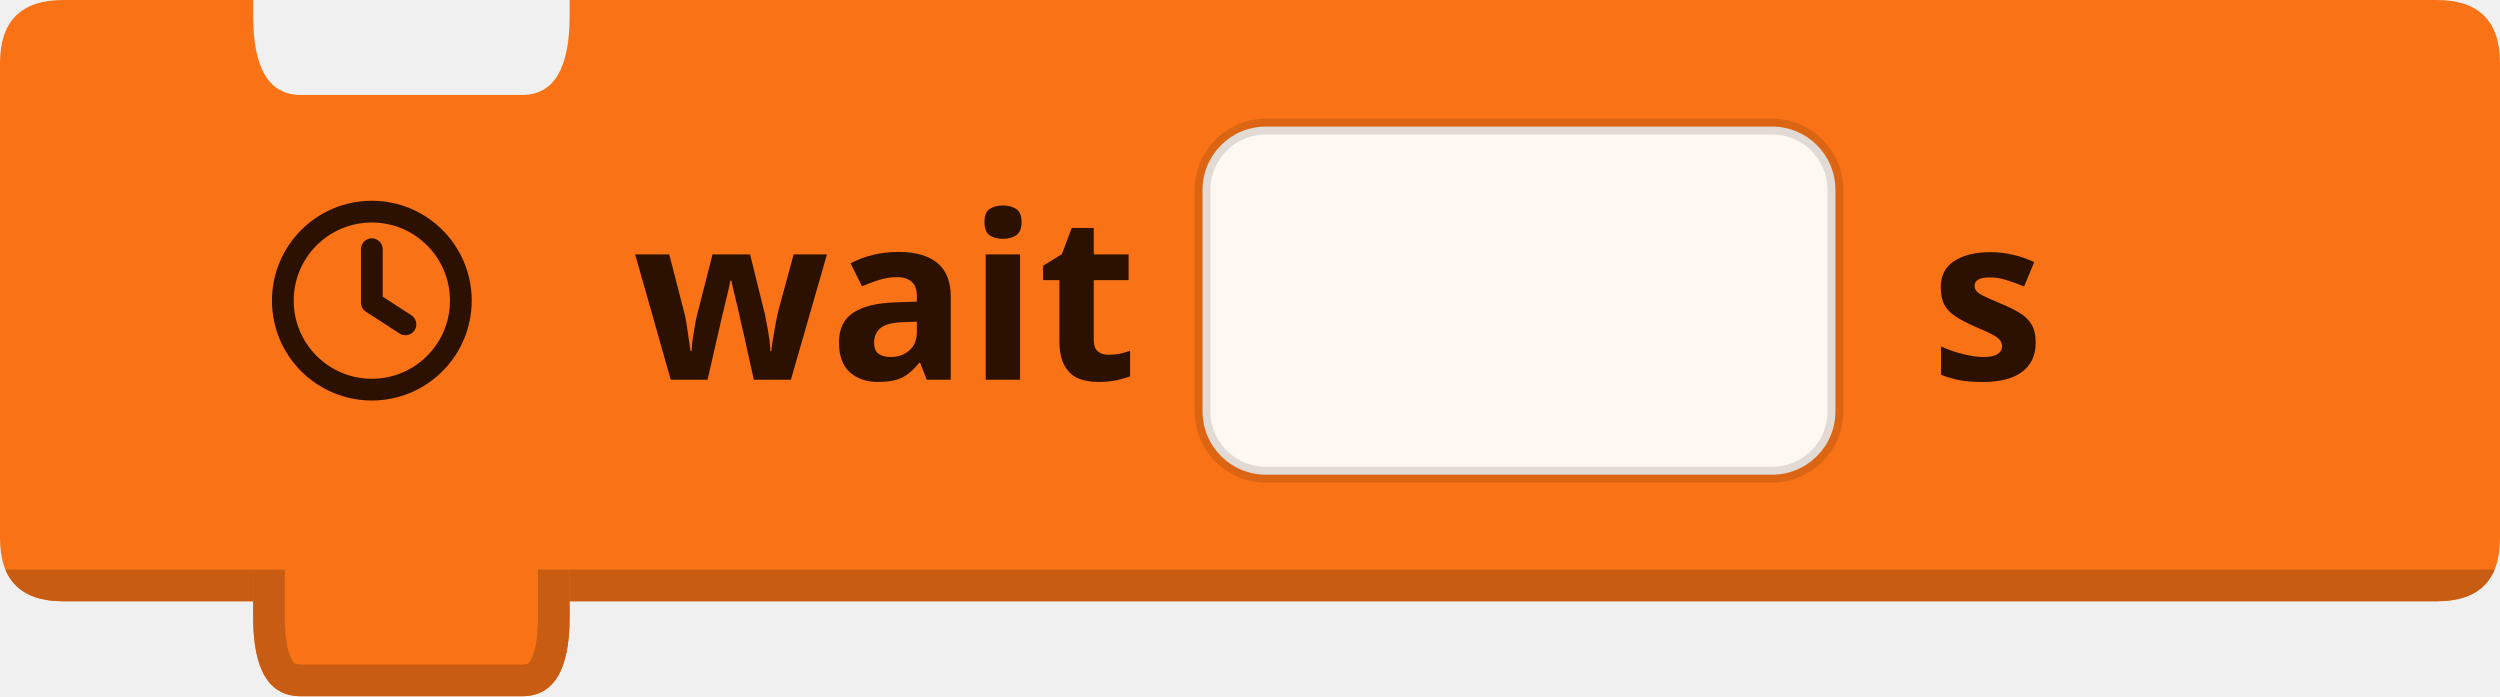
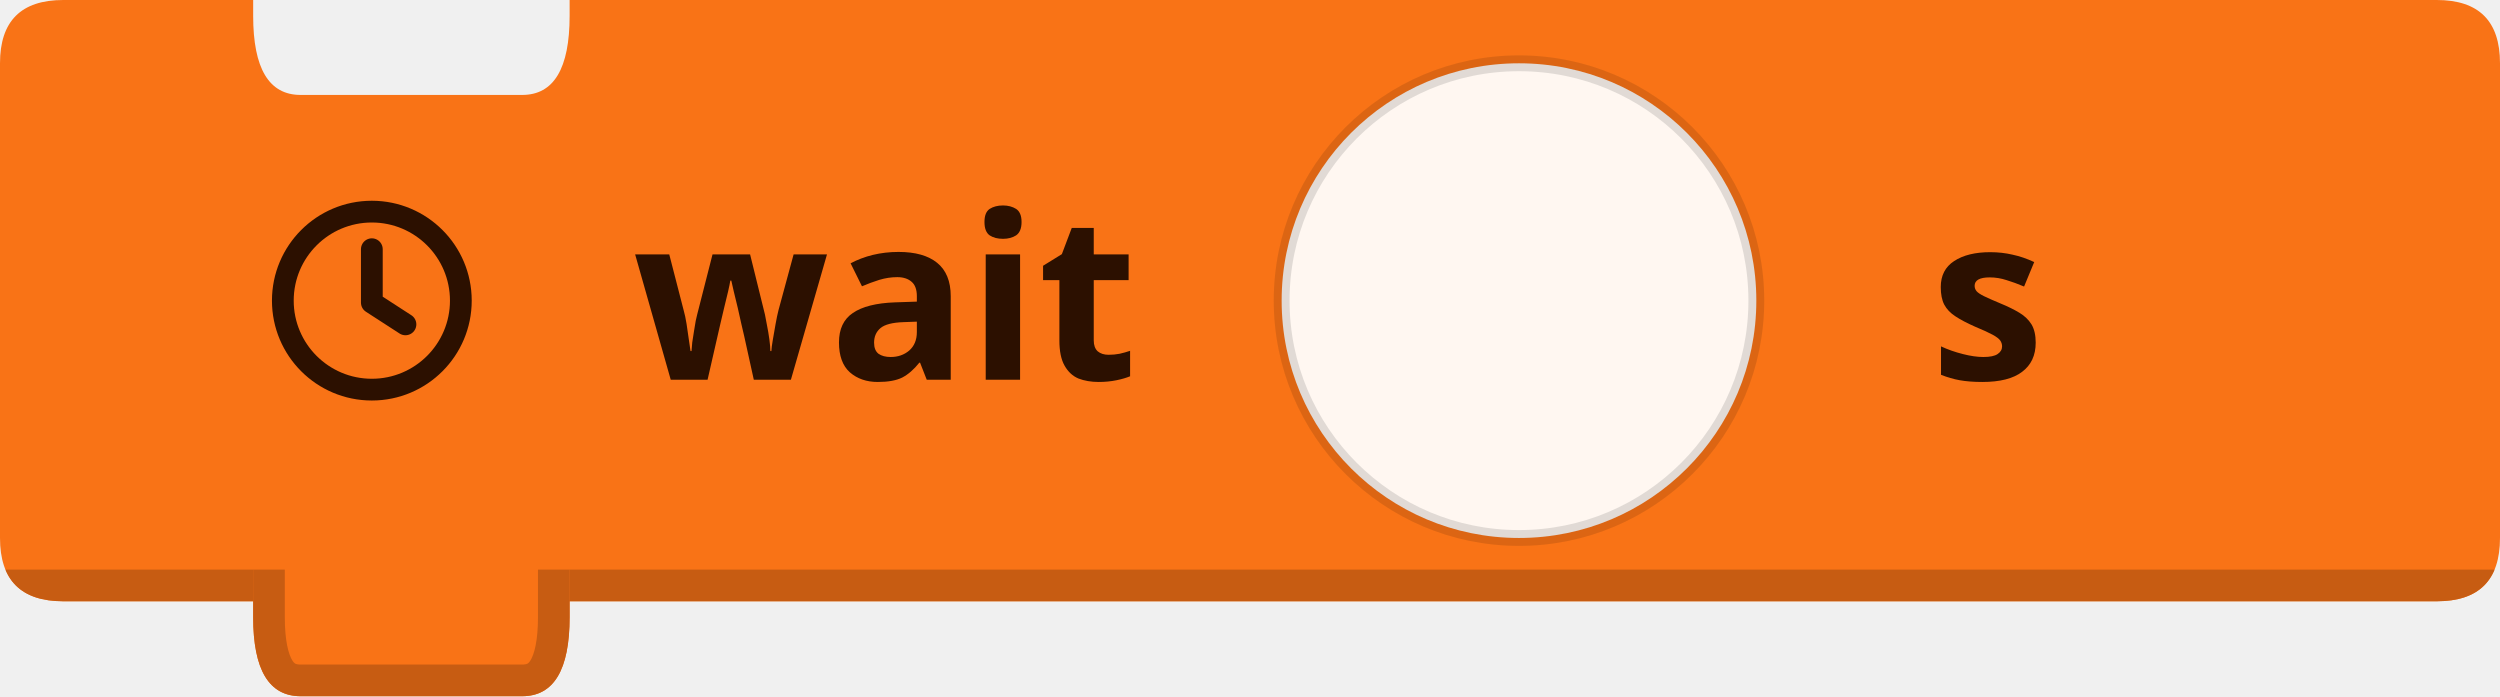
<svg xmlns="http://www.w3.org/2000/svg" width="158" height="44" viewBox="0 0 158 44" fill="none">
  <defs>
    <clipPath id="blockClip">
      <path d="M4 0 H16 V1 Q16 6 19 6 H33 Q36 6 36 1 V0 H154 Q158 0 158 4 V34 Q158 38 154 38 H4 Q0 38 0 34 V4 Q0 0 4 0 Z" />
    </clipPath>
    <clipPath id="tabClip">
      <path d="M16 34 H36 V39 Q36 44 33 44 H19 Q16 44 16 39 V34 Z" />
    </clipPath>
  </defs>
  <path d="M4 0 H16 V1 Q16 6 19 6 H33 Q36 6 36 1 V0 H154 Q158 0 158 4 V34 Q158 38 154 38 H4 Q0 38 0 34 V4 Q0 0 4 0 Z" fill="#f97316" />
  <rect x="0" y="36" width="158" height="2" fill="#c75c12" clip-path="url(#blockClip)" />
  <path d="M16 34 H36 V39 Q36 44 33 44 H19 Q16 44 16 39 V34 Z" fill="#f97316" />
  <path d="M16 36 V39 Q16 44 19 44 H33 Q36 44 36 39 V36" fill="none" stroke="#c75c12" stroke-width="4" clip-path="url(#tabClip)" />
-   <rect x="76" y="8" width="40" height="22" rx="4" fill="#ffffff" fill-opacity=".94" stroke="#000000" stroke-opacity=".12" />
+   <circle cx="96" cy="19" r="15" fill="#ffffff" fill-opacity=".94" stroke="#000000" stroke-opacity=".12" />
  <g transform="translate(16 11.5) scale(.625)">
    <circle cx="12" cy="12" r="9" fill="none" stroke="#2c1000" stroke-width="2.2" />
    <path d="M12 6.8v5.4l3.4 2.2" fill="none" stroke="#2c1000" stroke-width="2.2" stroke-linecap="round" stroke-linejoin="round" />
  </g>
  <text x="40" y="24" fill="#2c1000" font-family="'Segoe UI Variable', 'Segoe UI', system-ui, sans-serif" font-size="14.5" font-weight="600">wait</text>
  <text x="122" y="24" fill="#2c1000" font-family="'Segoe UI Variable', 'Segoe UI', system-ui, sans-serif" font-size="14.5" font-weight="600">s</text>
</svg>
